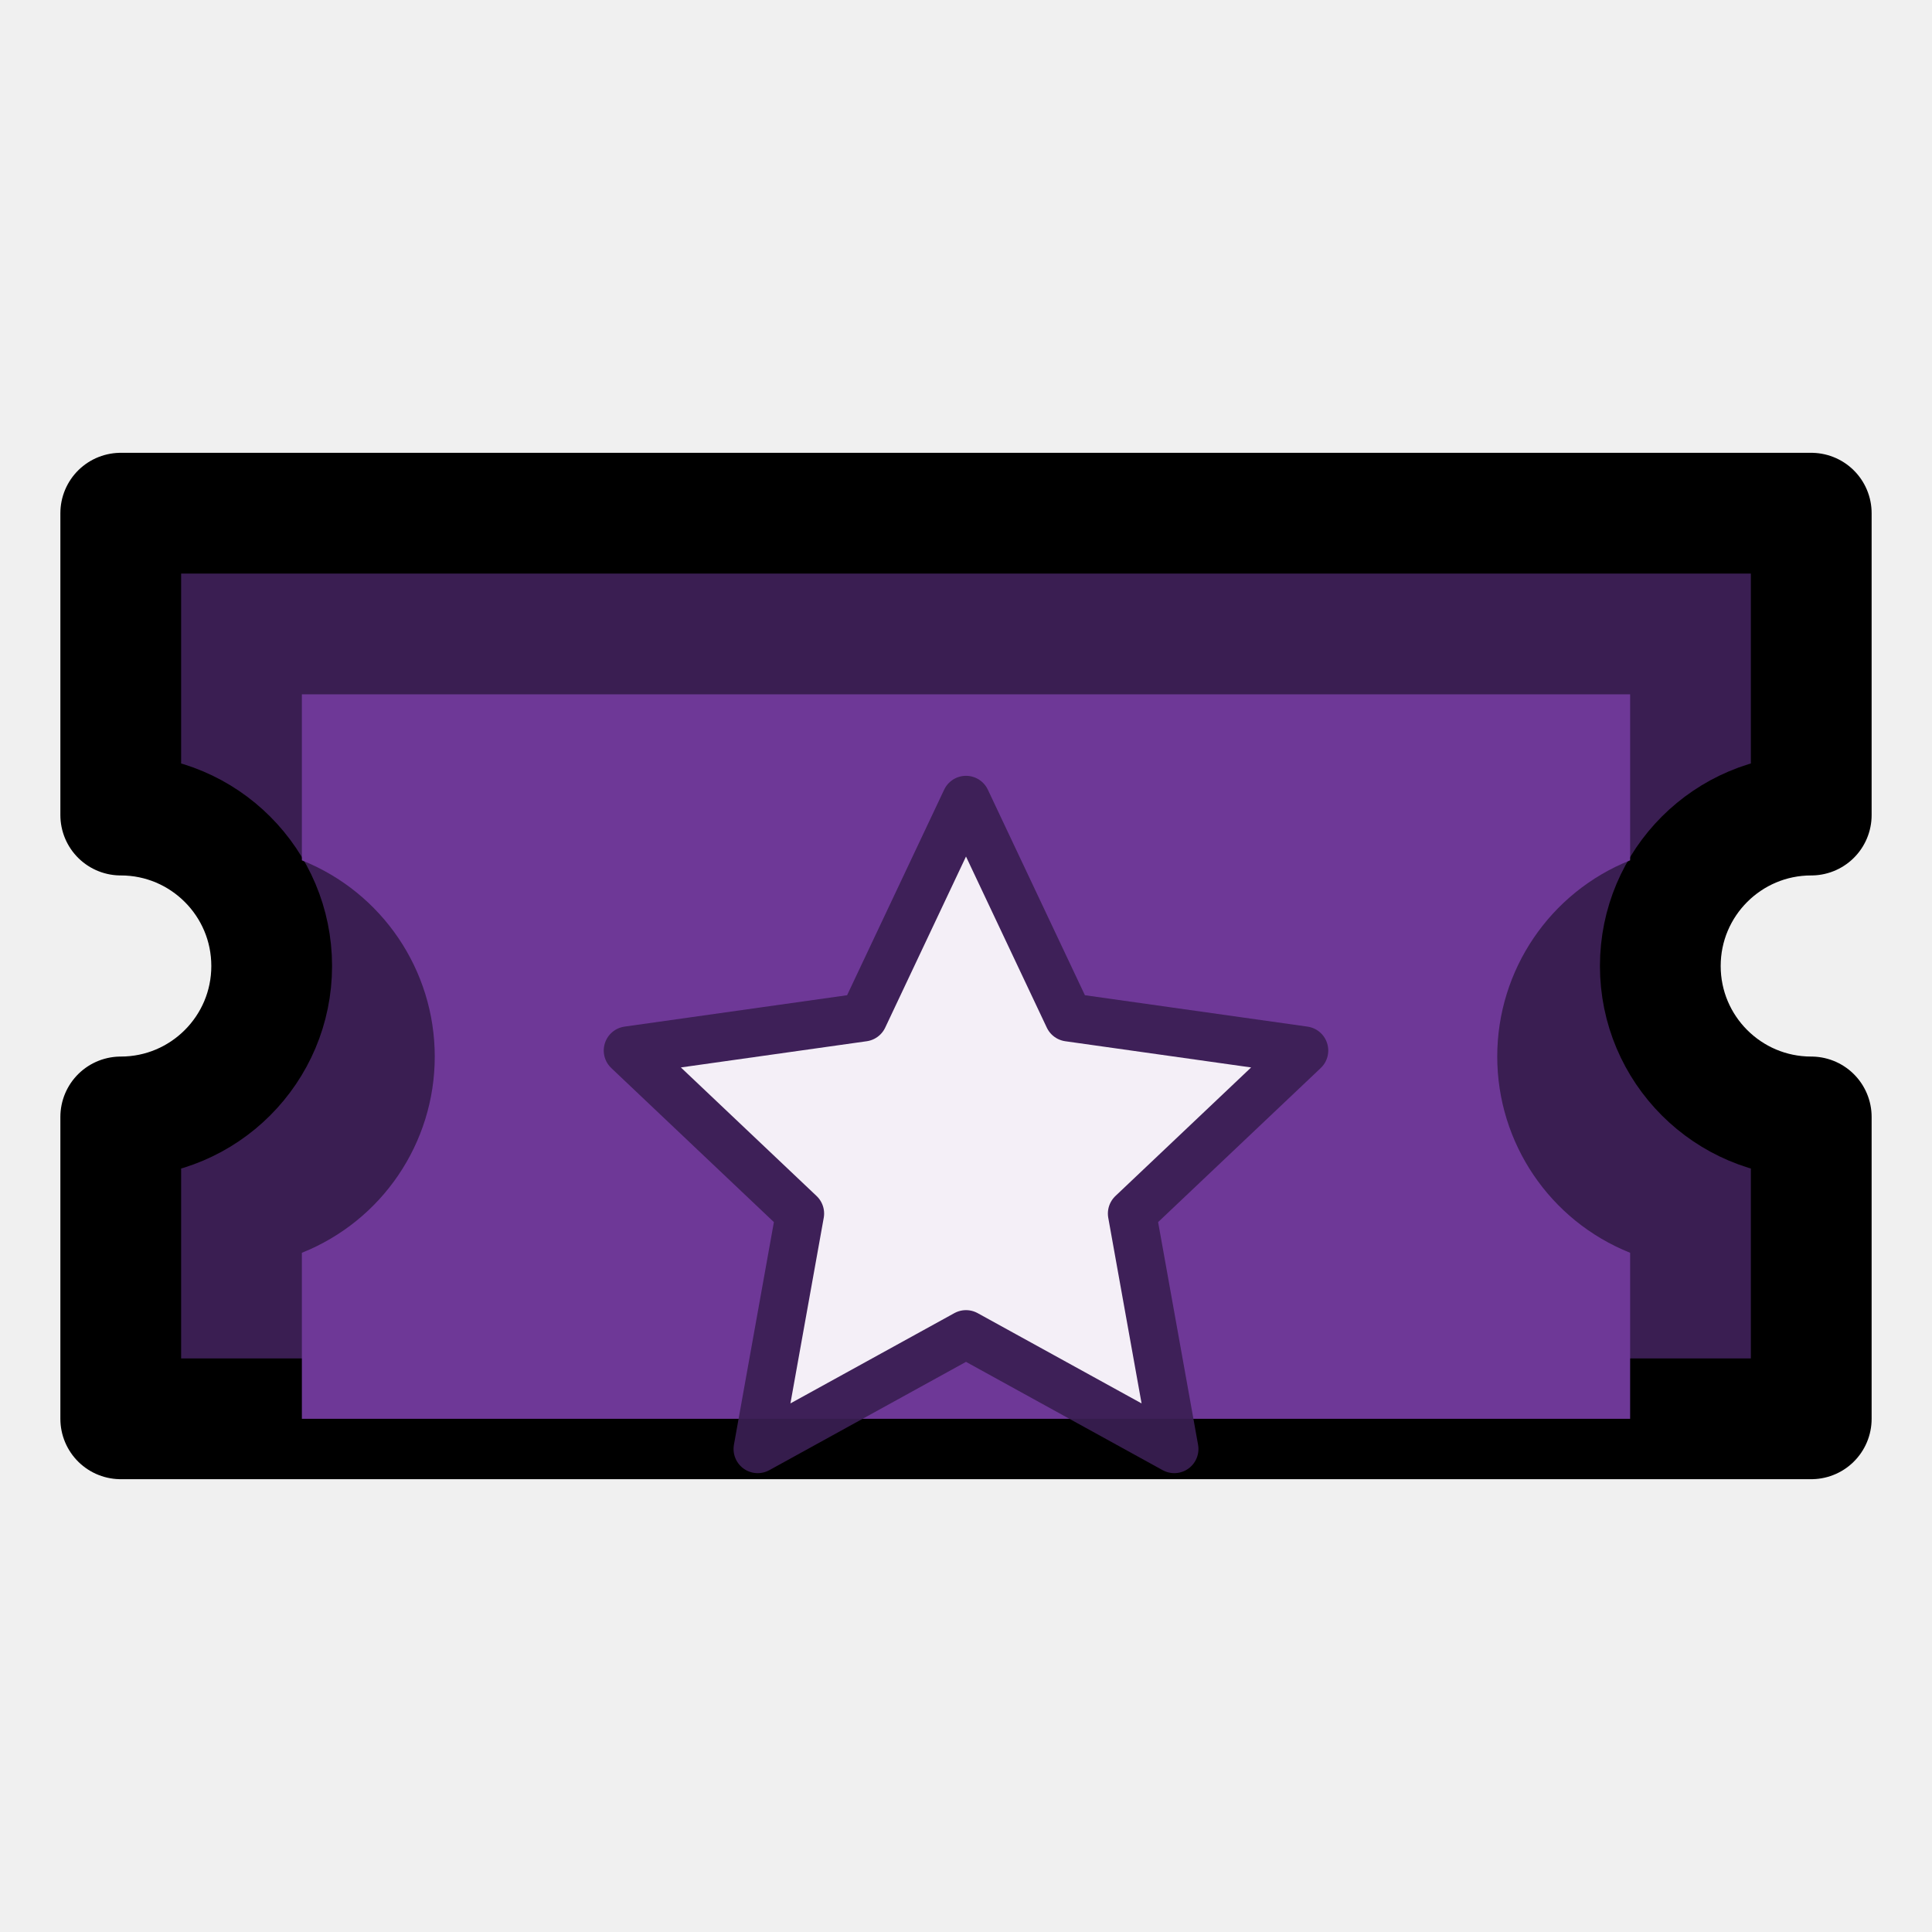
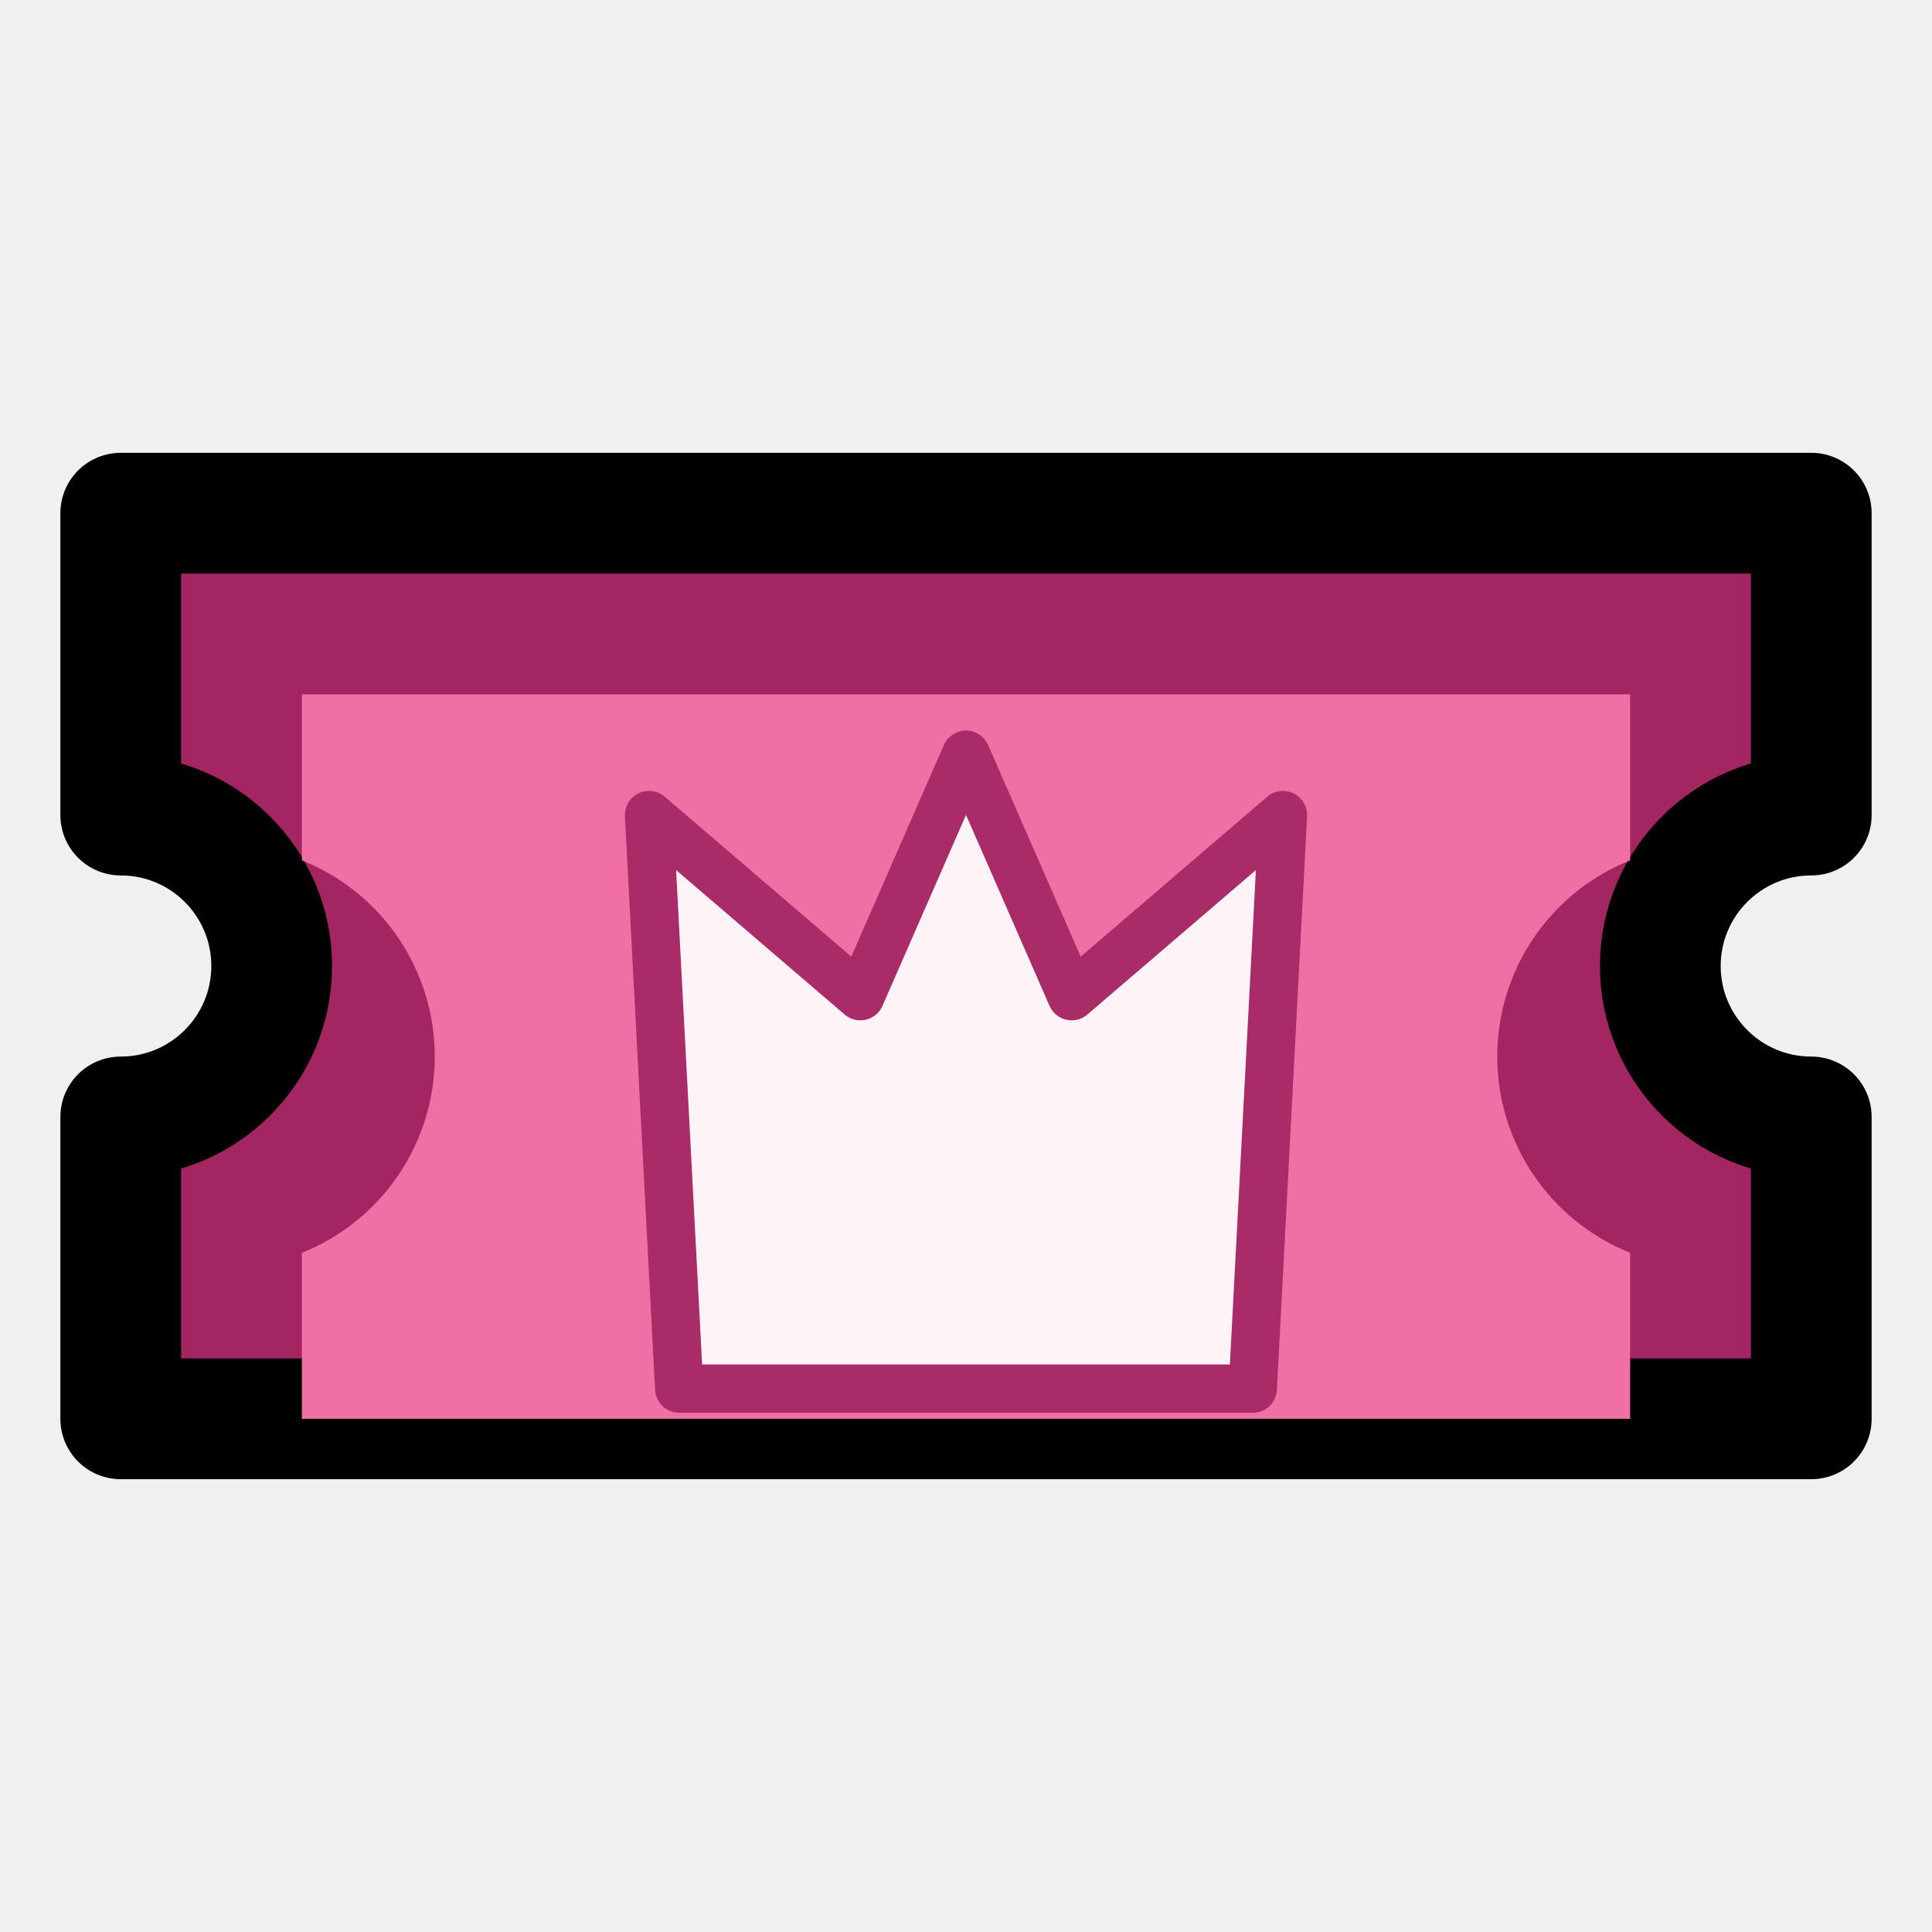
<svg xmlns="http://www.w3.org/2000/svg" viewBox="0 0 64 64" width="64" height="64" shape-rendering="geometricPrecision">
-   <path d="M4 17h56v10a5 5 0 0 0 0 10v10H4V37a5 5 0 0 0 0-10z" fill="#3A1E52" stroke="#000" stroke-width="4" stroke-linejoin="round" />
-   <path d="M10 23h44v5.5a7 7 0 0 0 0 13V47H10v-5.5a7 7 0 0 0 0-13z" fill="#6E3897" />
-   <path d="M32 26.5l3.4 7.2 7.8 1.1-5.7 5.4 1.4 7.8L32 44.2l-6.9 3.8 1.4-7.8-5.7-5.4 7.8-1.1z" fill="#FFFFFF" opacity=".92" stroke="#3A1E52" stroke-width="1.6" stroke-linejoin="round" />
+   <path d="M4 17h56v10a5 5 0 0 0 0 10v10H4V37a5 5 0 0 0 0-10z" fill="#A32663" stroke="#000" stroke-width="4" stroke-linejoin="round" />
+   <path d="M10 23h44v5.5a7 7 0 0 0 0 13V47H10v-5.5a7 7 0 0 0 0-13z" fill="#F070A5" />
+   <path d="M22.5 46l-1-19 7 6 3.5-8 3.5 8 7-6-1 19z" fill="#FFFFFF" opacity=".92" stroke="#A32663" stroke-width="1.6" stroke-linejoin="round" />
</svg>
